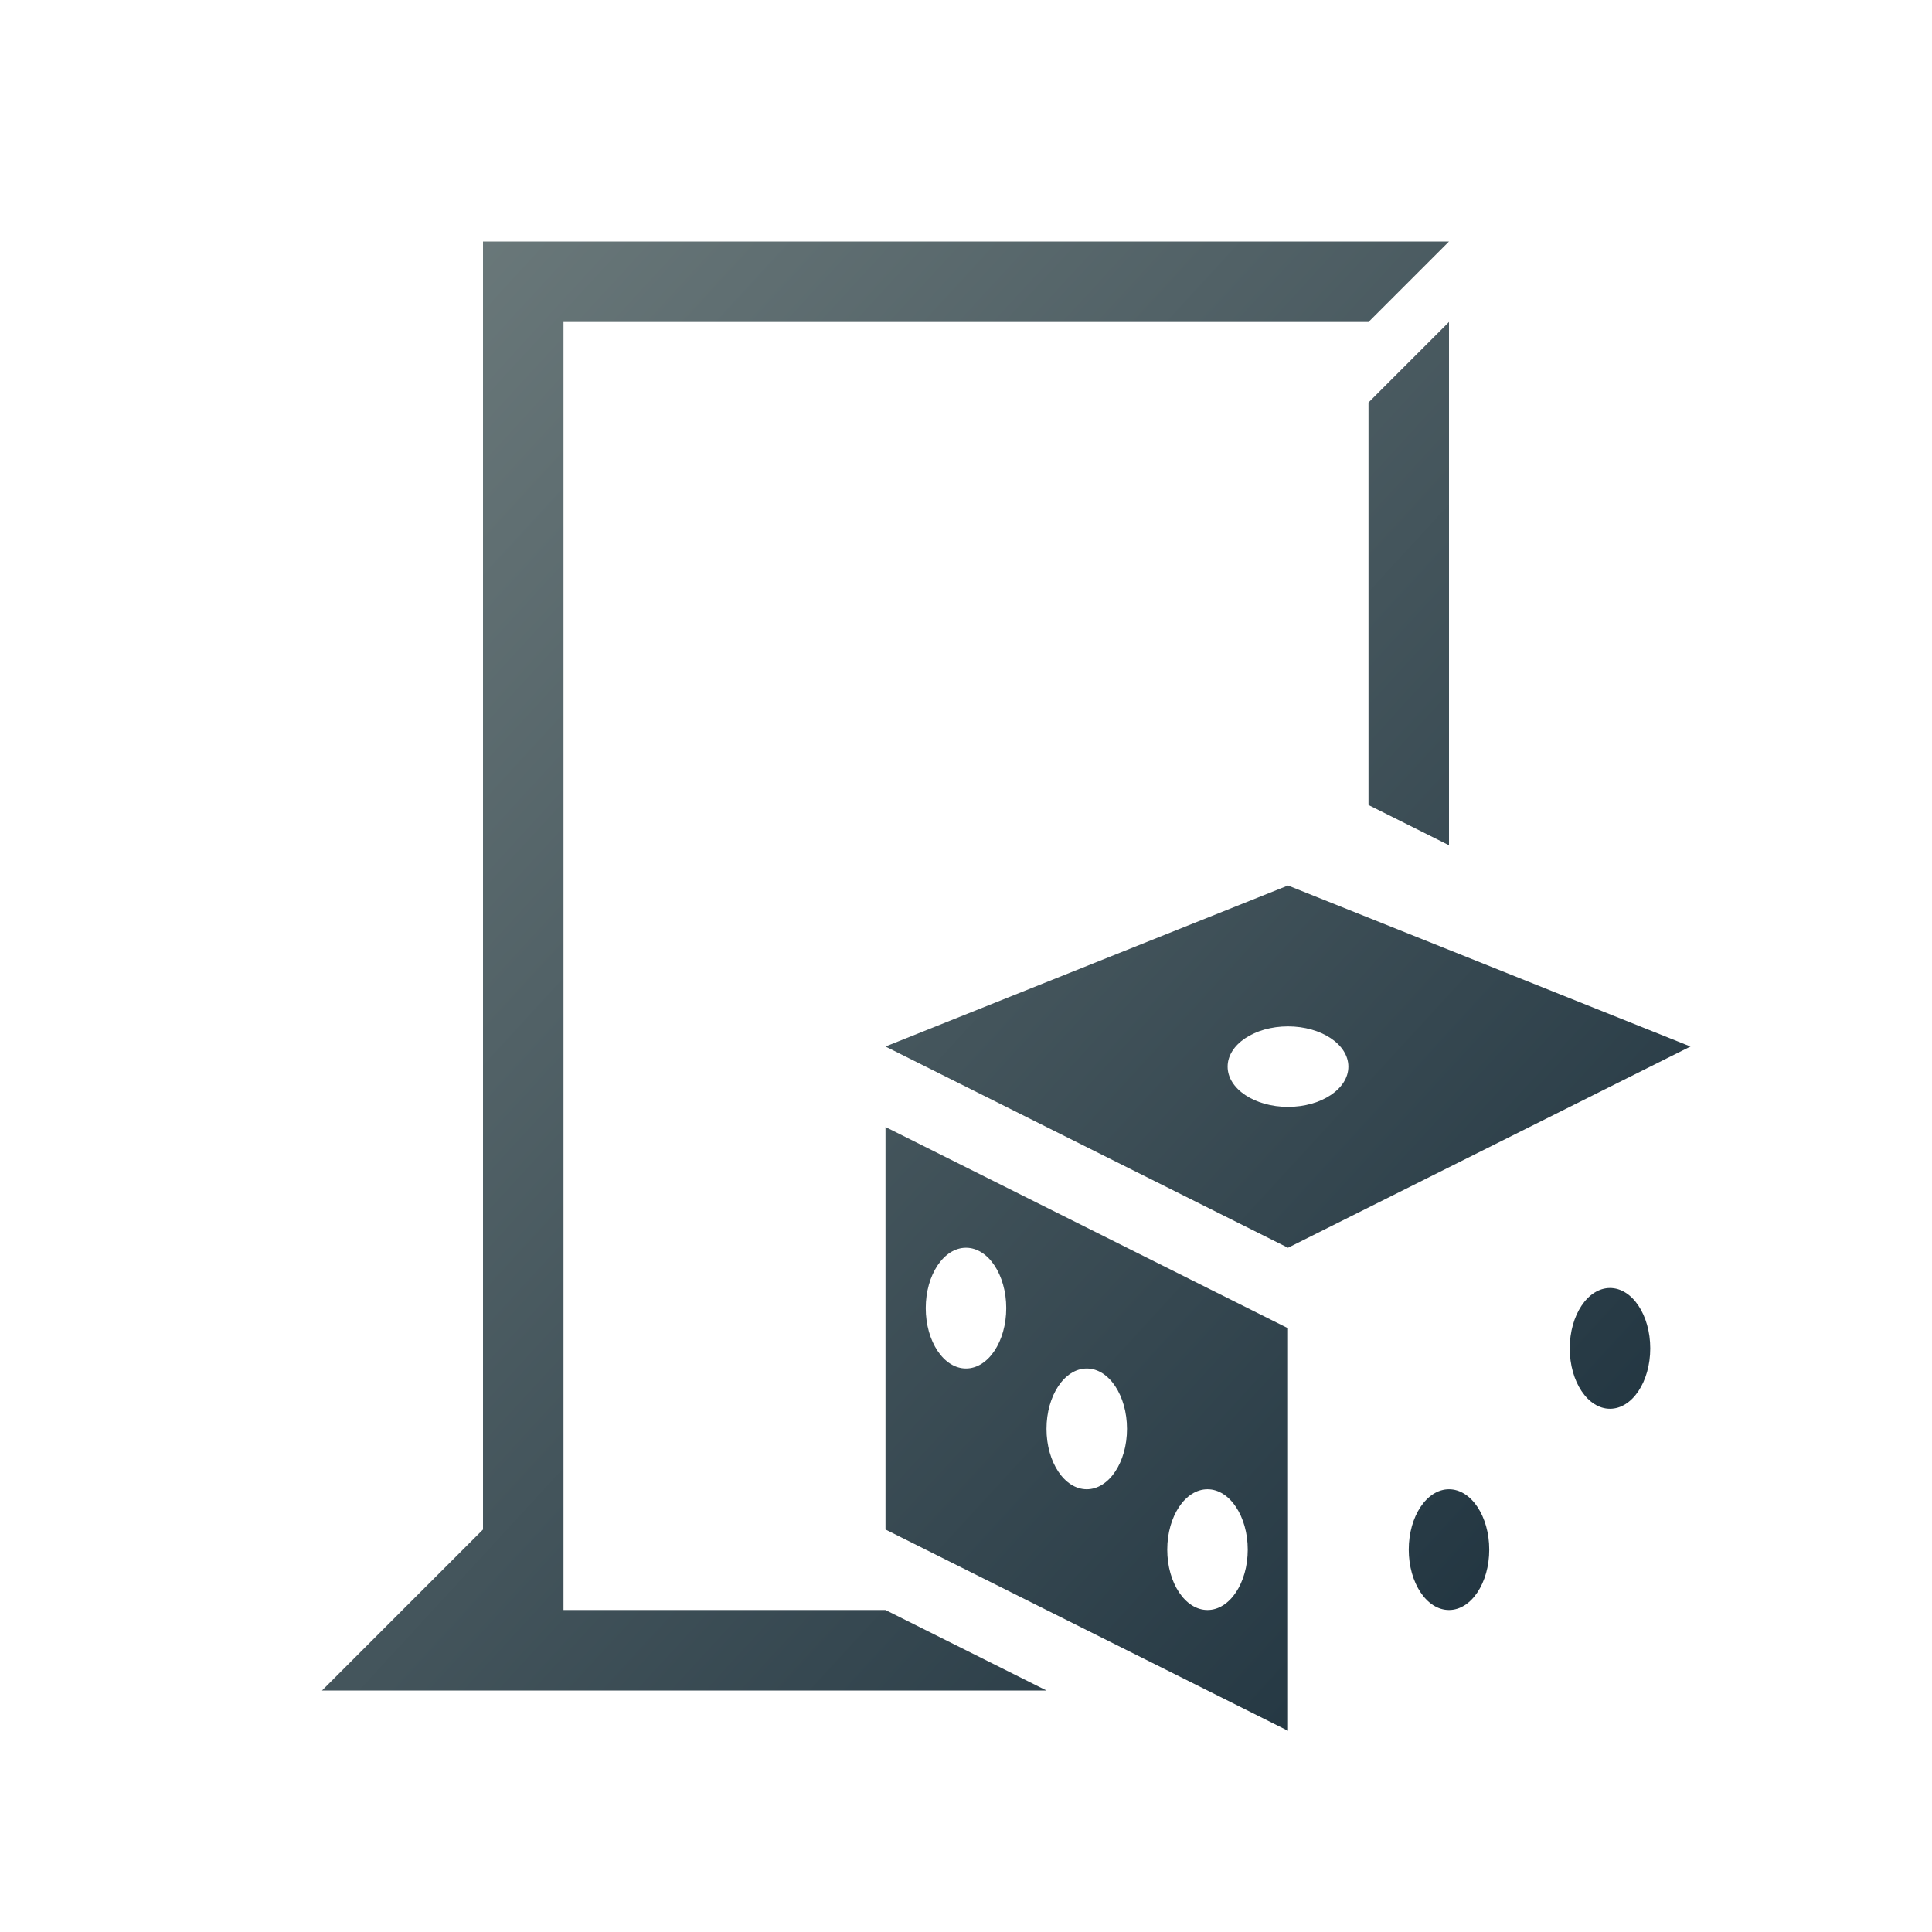
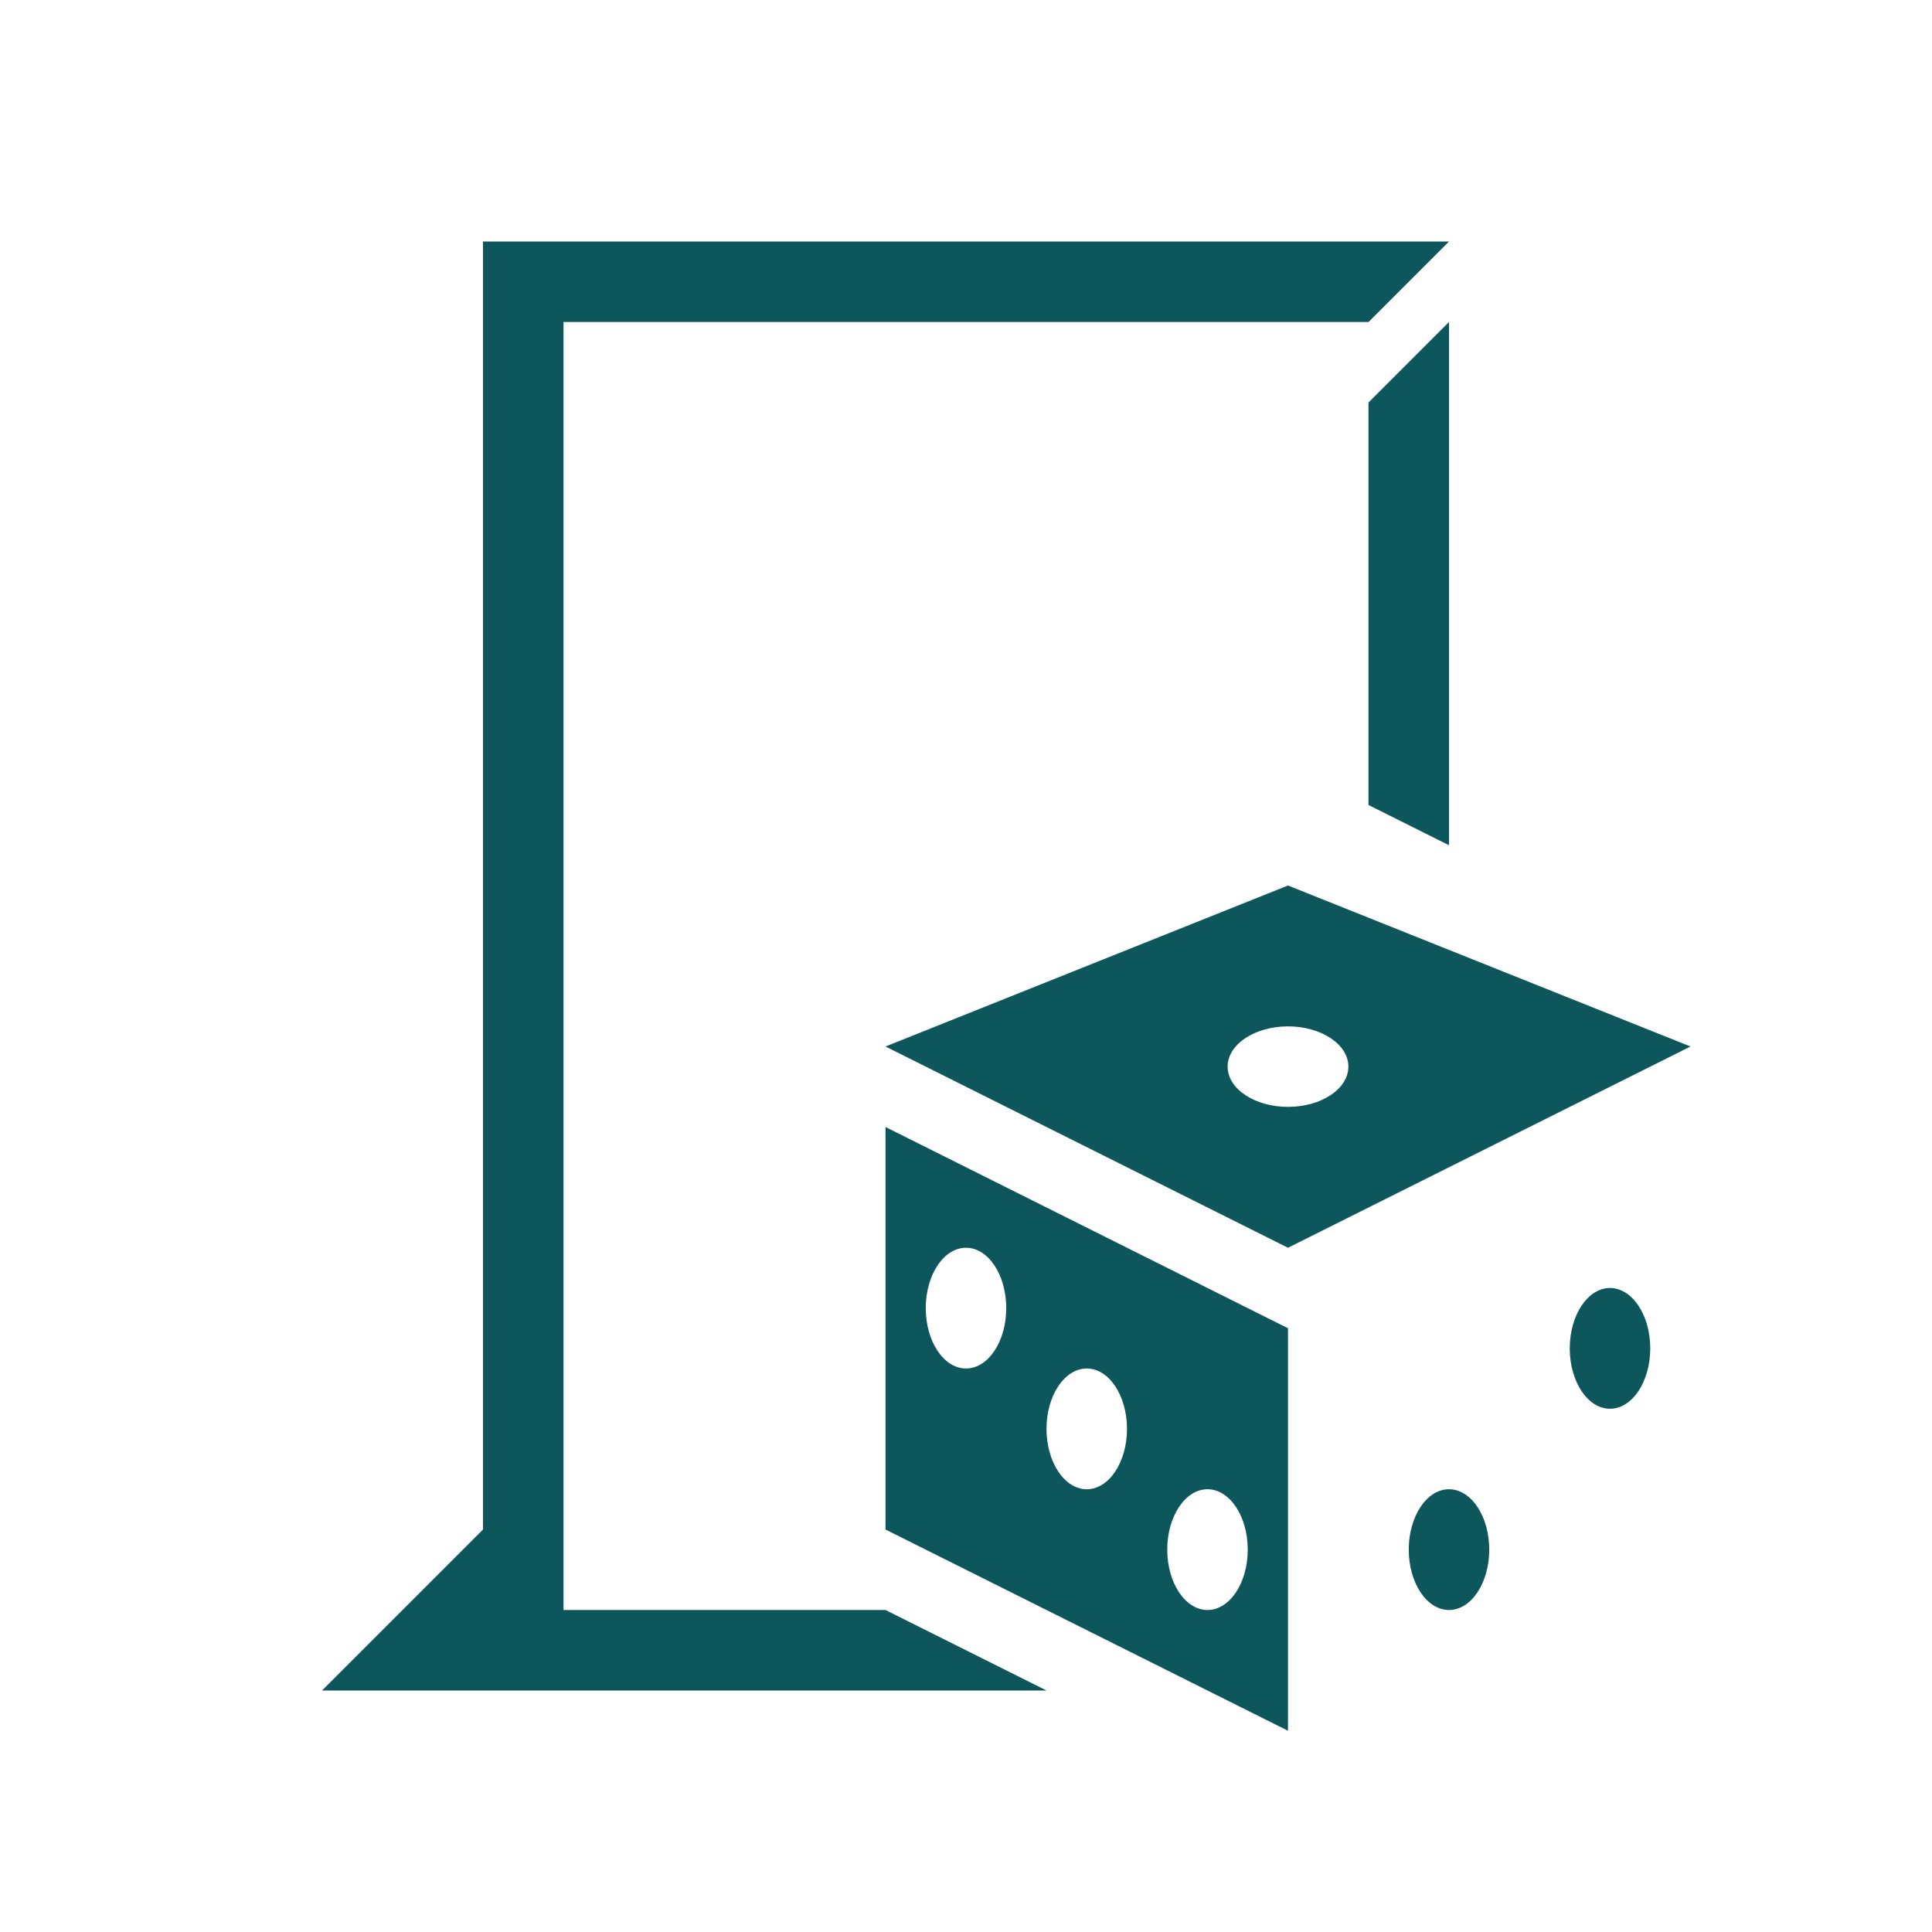
<svg xmlns="http://www.w3.org/2000/svg" width="168" height="168" viewBox="0 0 168 168" fill="none">
-   <path d="M112 115.5V150.5L77 133V98L112 115.5ZM119 28H49V140H77L91 147H28L42 133V21H126L119 28ZM105 129.5C103.067 129.5 101.5 131.851 101.5 134.75C101.5 137.649 103.067 140 105 140C106.933 140 108.5 137.649 108.5 134.75C108.5 131.851 106.933 129.5 105 129.5ZM126 129.5C127.933 129.5 129.5 131.851 129.5 134.75C129.5 137.649 127.933 140 126 140C124.067 140 122.5 137.649 122.5 134.75C122.5 131.851 124.067 129.5 126 129.5ZM94.5 119C92.567 119 91 121.351 91 124.25C91 127.149 92.567 129.5 94.5 129.5C96.433 129.5 98 127.149 98 124.25C98 121.351 96.433 119 94.5 119ZM140 112C141.933 112 143.5 114.351 143.5 117.25C143.5 120.149 141.933 122.5 140 122.5C138.067 122.5 136.5 120.149 136.5 117.25C136.5 114.351 138.067 112 140 112ZM84 108.5C82.067 108.5 80.5 110.851 80.5 113.75C80.5 116.649 82.067 119 84 119C85.933 119 87.5 116.649 87.5 113.75C87.5 110.851 85.933 108.5 84 108.5ZM147 91L112 108.5L77 91L112 77L147 91ZM112 89.25C109.101 89.25 106.75 90.817 106.75 92.75C106.75 94.683 109.101 96.25 112 96.25C114.899 96.25 117.25 94.683 117.25 92.75C117.25 90.817 114.899 89.25 112 89.25ZM126 73.5L119 70V35L126 28V73.5Z" fill="url(#paint0_linear_43_1170)" />
-   <defs>
-     <linearGradient id="paint0_linear_43_1170" x1="28" y1="21" x2="157.038" y2="139.576" gradientUnits="userSpaceOnUse">
-       <stop stop-color="#6E7C7D" />
-       <stop offset="1" stop-color="#192D3A" />
-     </linearGradient>
-   </defs>
+   <path d="M112 115.5V150.5L77 133V98L112 115.5ZM119 28H49V140H77L91 147H28L42 133V21H126L119 28ZM105 129.5C103.067 129.5 101.5 131.851 101.5 134.75C101.5 137.649 103.067 140 105 140C106.933 140 108.5 137.649 108.5 134.75C108.5 131.851 106.933 129.5 105 129.5ZM126 129.5C127.933 129.5 129.5 131.851 129.5 134.75C129.5 137.649 127.933 140 126 140C124.067 140 122.5 137.649 122.5 134.75C122.5 131.851 124.067 129.5 126 129.5ZM94.5 119C92.567 119 91 121.351 91 124.25C91 127.149 92.567 129.5 94.5 129.5C96.433 129.5 98 127.149 98 124.25C98 121.351 96.433 119 94.5 119ZM140 112C141.933 112 143.5 114.351 143.5 117.25C143.5 120.149 141.933 122.5 140 122.5C138.067 122.5 136.5 120.149 136.5 117.25C136.5 114.351 138.067 112 140 112ZM84 108.5C82.067 108.5 80.5 110.851 80.5 113.75C80.5 116.649 82.067 119 84 119C85.933 119 87.5 116.649 87.5 113.75C87.5 110.851 85.933 108.5 84 108.5ZM147 91L112 108.5L77 91L112 77L147 91ZM112 89.25C109.101 89.25 106.75 90.817 106.75 92.75C106.75 94.683 109.101 96.25 112 96.25C114.899 96.25 117.25 94.683 117.25 92.75C117.25 90.817 114.899 89.25 112 89.25ZM126 73.5L119 70V35L126 28V73.5Z" fill="#0D575C" />
</svg>
